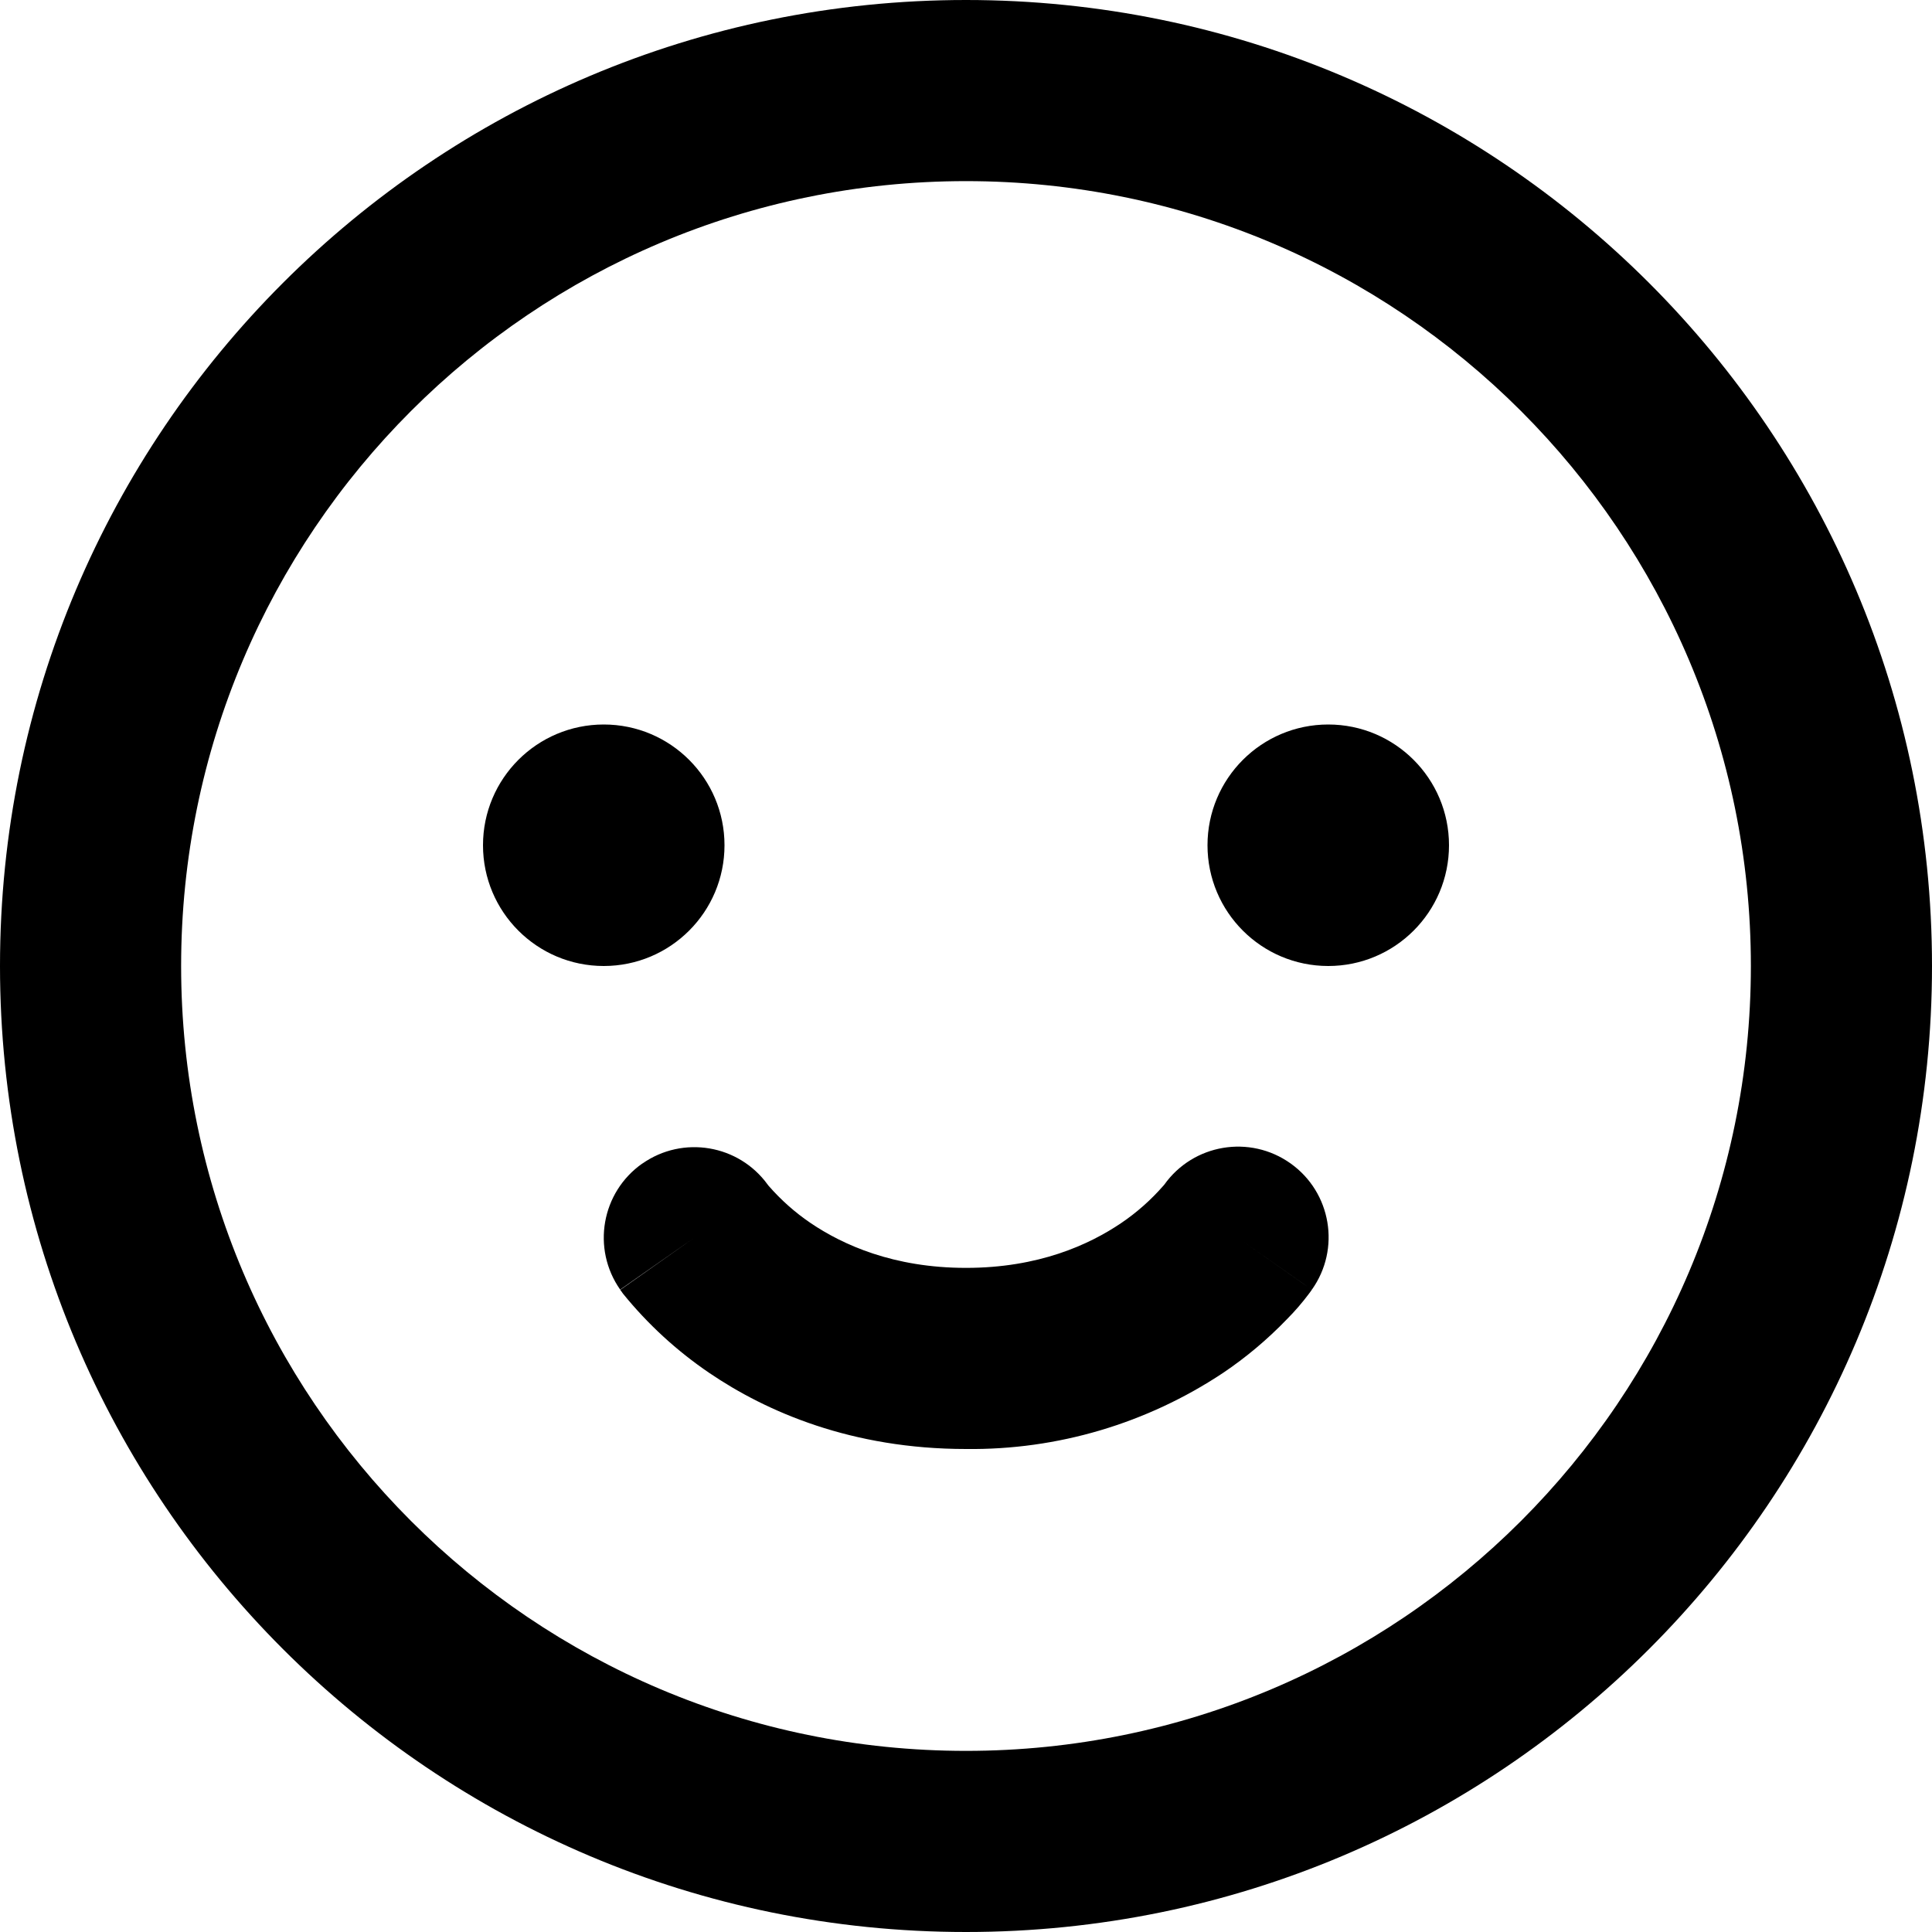
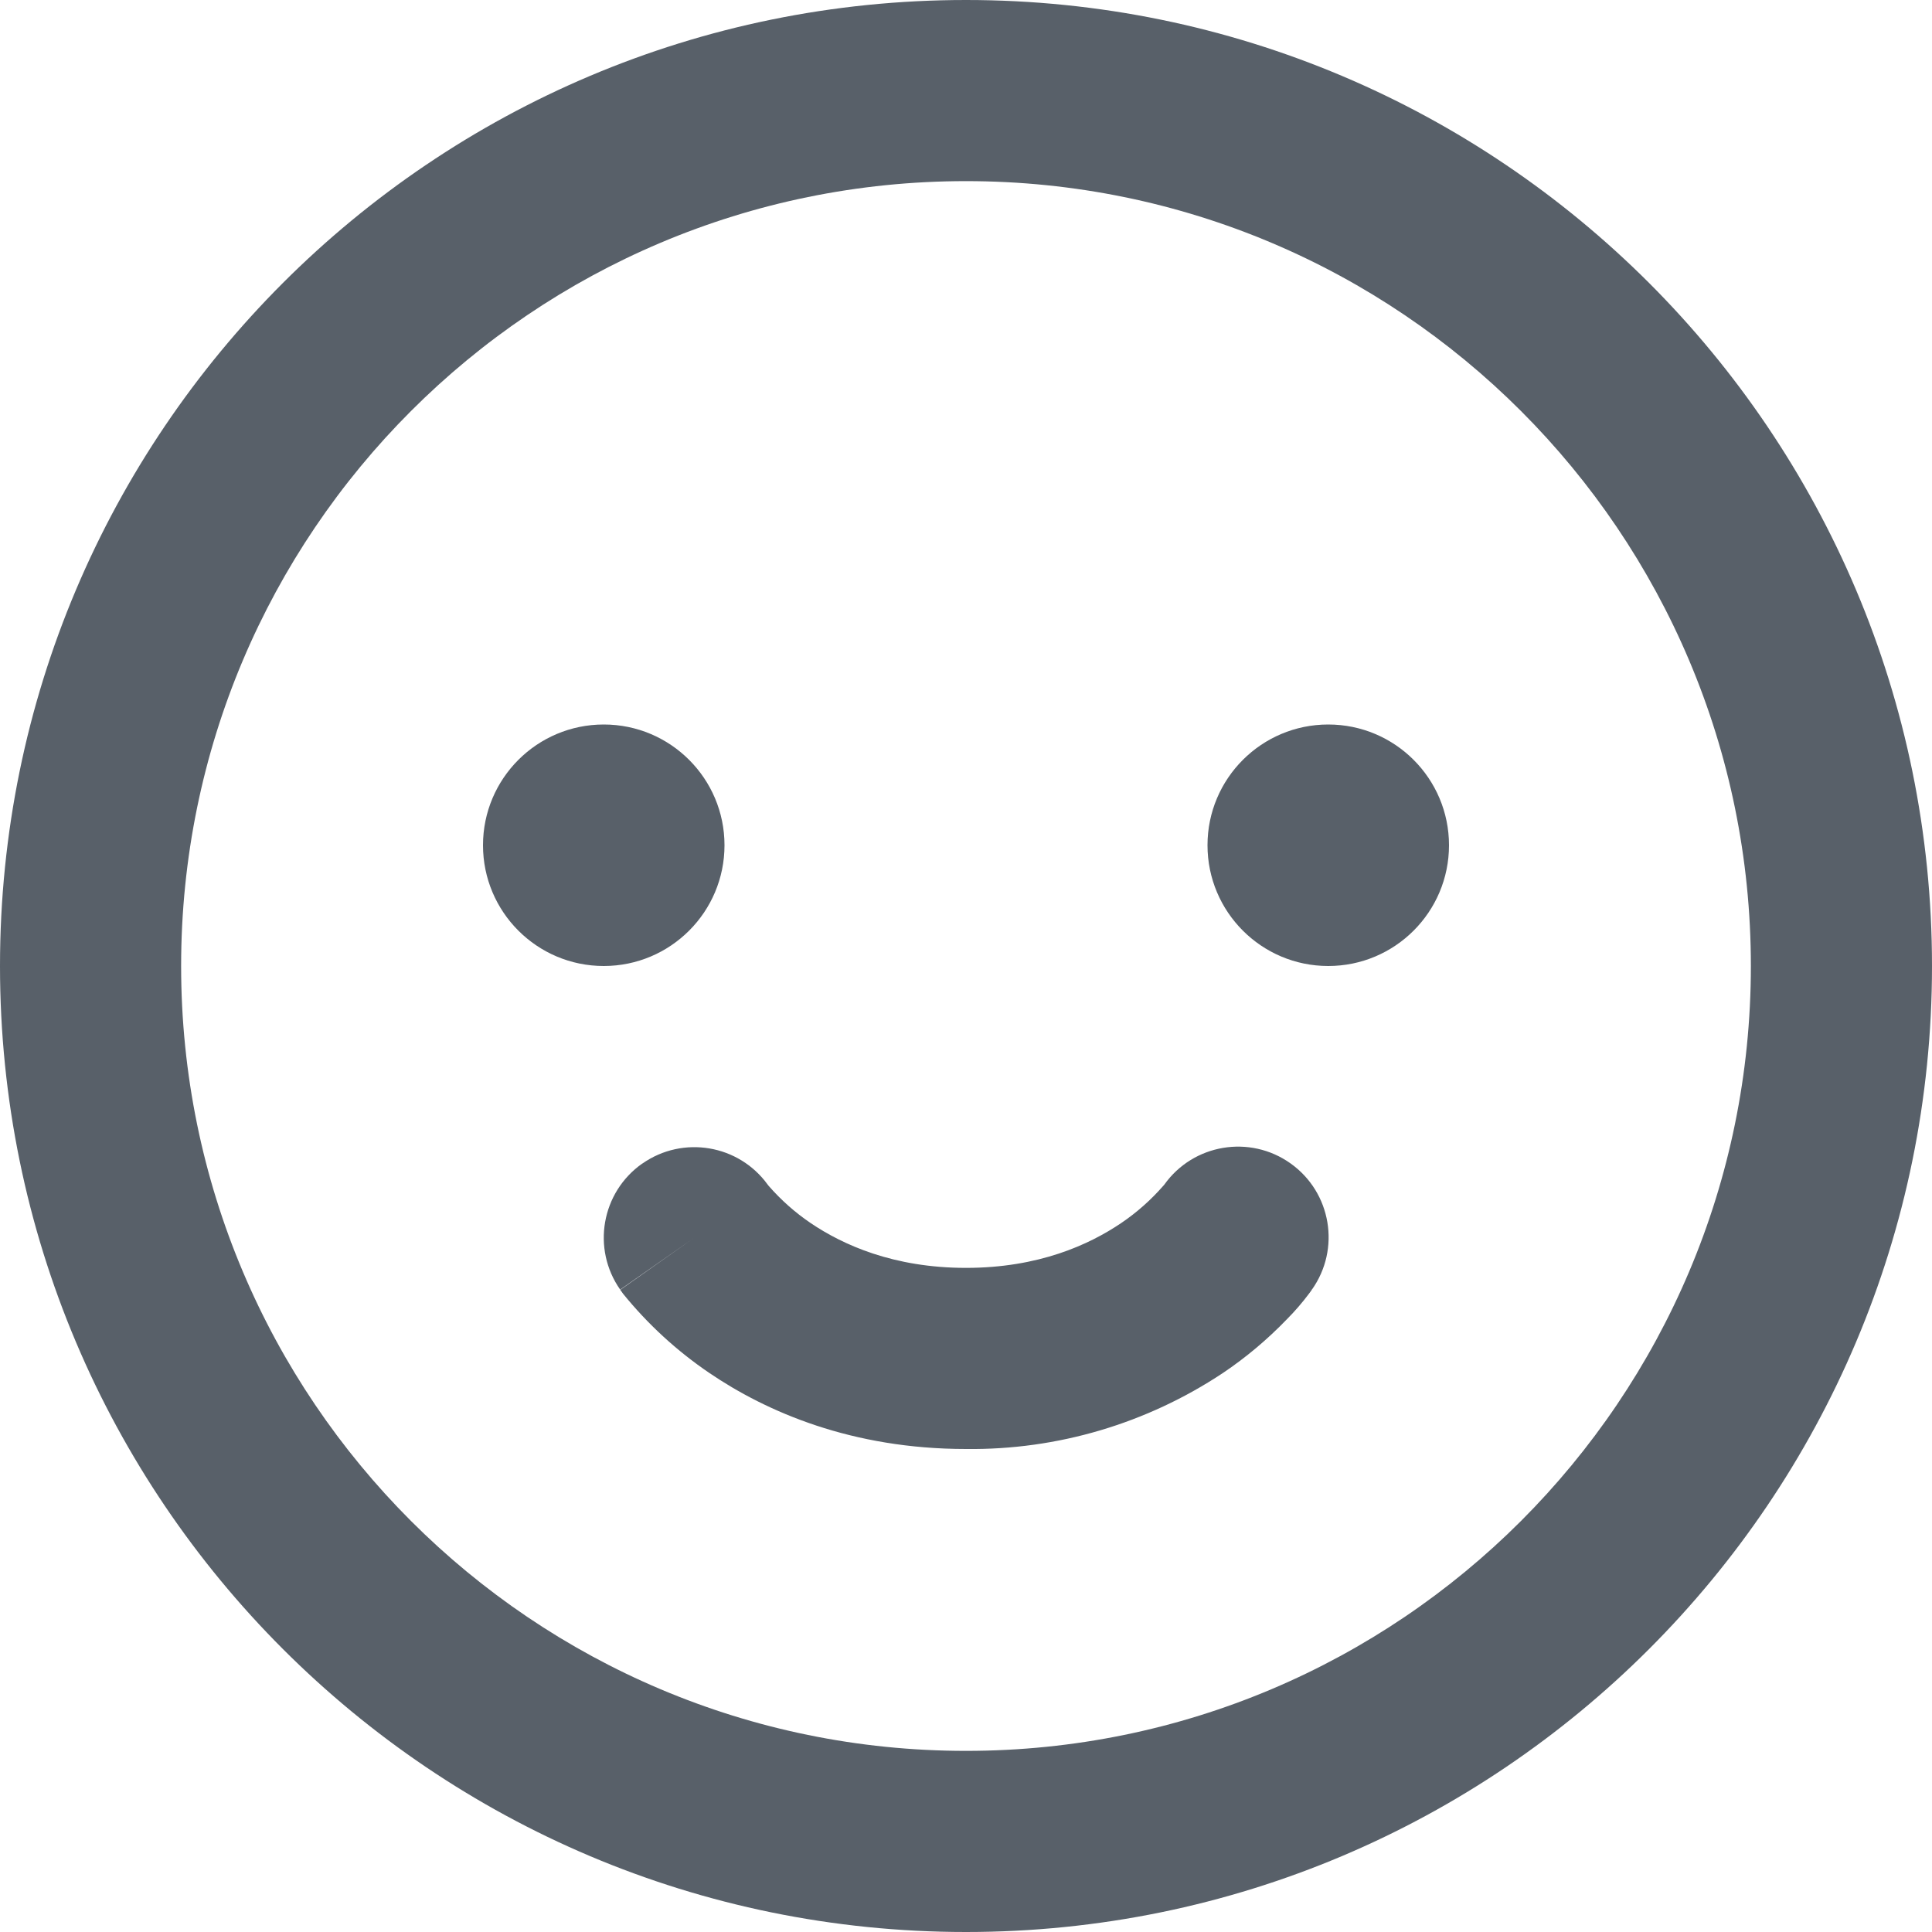
<svg xmlns="http://www.w3.org/2000/svg" viewBox="0 0 16 16" width="16" height="16">
-   <path fill-rule="evenodd" d="M1.5 8a6.5 6.5 0 1113 0 6.5 6.5 0 01-13 0zM8 0a8 8 0 100 16A8 8 0 008 0zM5 8a1 1 0 100-2 1 1 0 000 2zm7-1a1 1 0 11-2 0 1 1 0 012 0zM5.32 9.636a.75.75 0 011.038.175l.007.009c.103.118.22.222.35.31.264.178.683.37 1.285.37.602 0 1.02-.192 1.285-.371.13-.088.247-.192.35-.31l.007-.008a.75.75 0 111.222.87l-.614-.431c.614.43.614.431.613.431v.001l-.001.002-.002.003-.005.007-.014.019a1.984 1.984 0 01-.184.213c-.16.166-.338.316-.53.445-.63.418-1.37.638-2.127.629-.946 0-1.652-.308-2.126-.63a3.32 3.32 0 01-.715-.657l-.014-.02-.005-.006-.002-.003v-.002h-.001l.613-.432-.614.43a.75.75 0 01.183-1.044h.001z" />
+   <path fill="#586069" d="M1.5 8a6.5 6.5 0 1113 0 6.5 6.5 0 01-13 0zM8 0a8 8 0 100 16A8 8 0 008 0zM5 8a1 1 0 100-2 1 1 0 000 2zm7-1a1 1 0 11-2 0 1 1 0 012 0zM5.32 9.636a.75.75 0 011.038.175l.007.009c.103.118.22.222.35.31.264.178.683.37 1.285.37.602 0 1.02-.192 1.285-.371.13-.088.247-.192.35-.31l.007-.008a.75.75 0 111.222.87l-.614-.431c.614.43.614.431.613.431v.001l-.001.002-.002.003-.005.007-.014.019a1.984 1.984 0 01-.184.213c-.16.166-.338.316-.53.445-.63.418-1.37.638-2.127.629-.946 0-1.652-.308-2.126-.63a3.32 3.32 0 01-.715-.657l-.014-.02-.005-.006-.002-.003v-.002h-.001l.613-.432-.614.43a.75.75 0 01.183-1.044h.001z" />
</svg>
